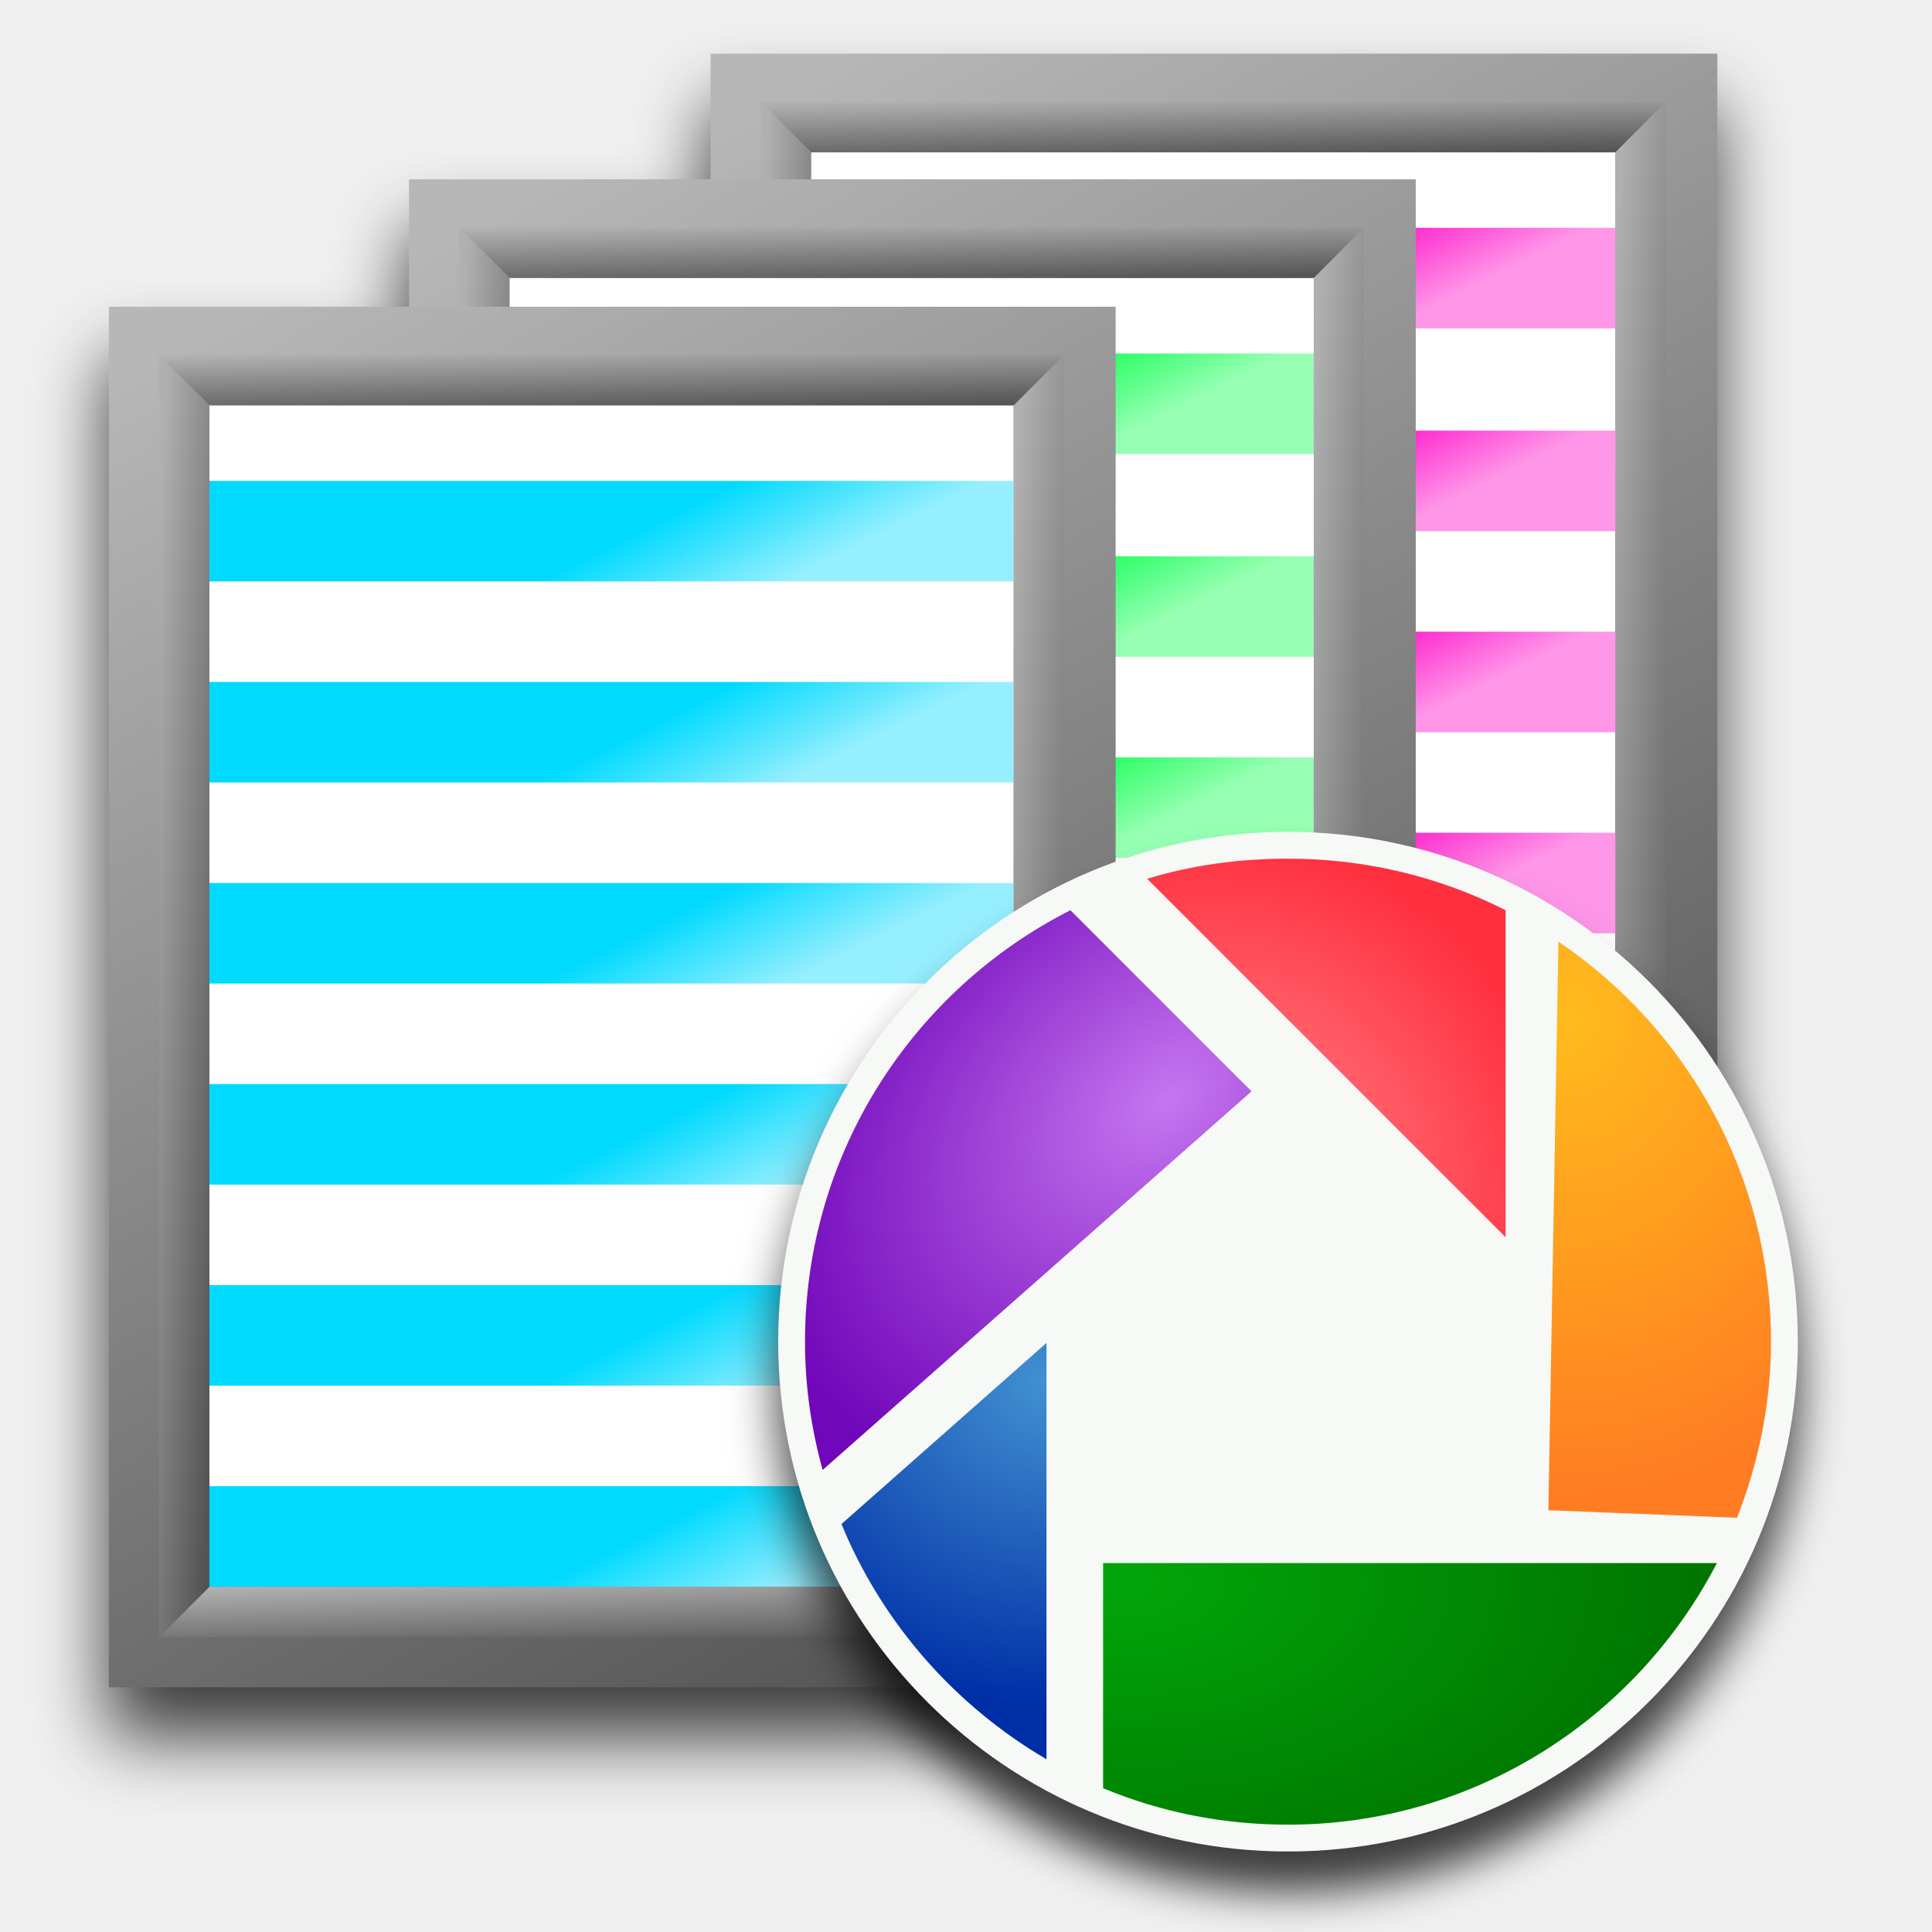
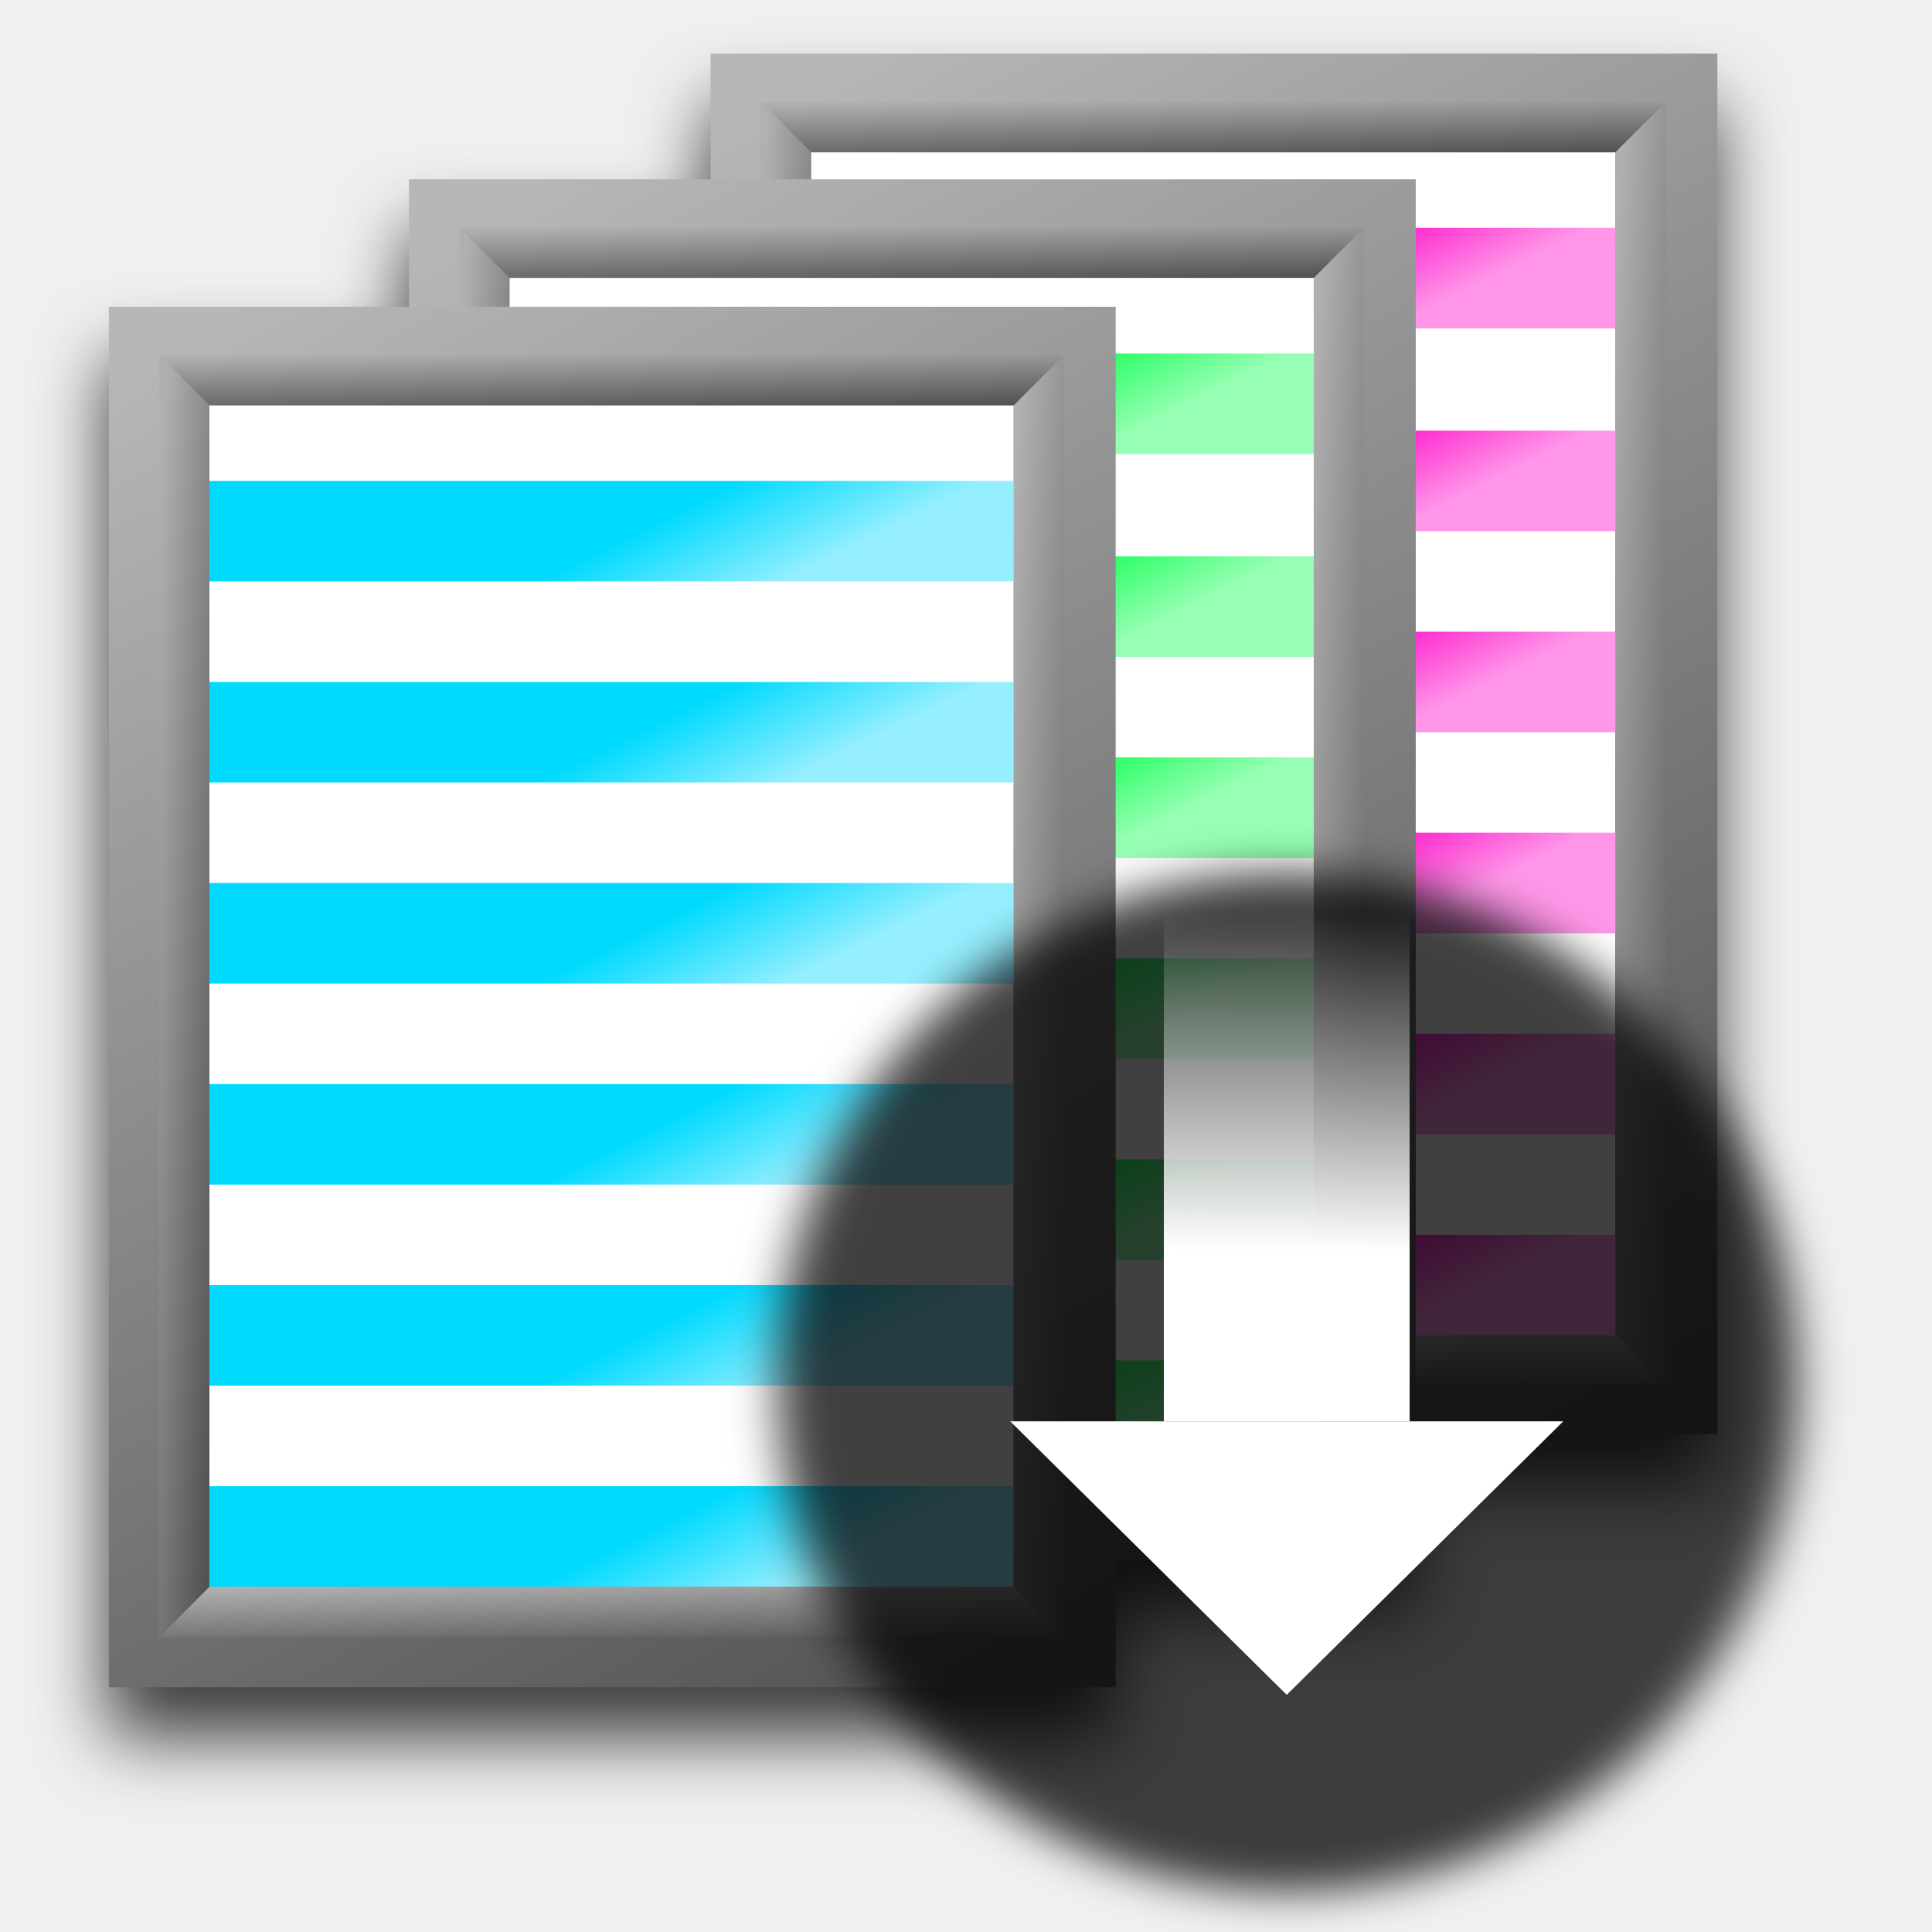
- <svg xmlns="http://www.w3.org/2000/svg" xmlns:xlink="http://www.w3.org/1999/xlink" width="72" height="72" id="svg3374" version="1.0">
+ <svg xmlns="http://www.w3.org/2000/svg" xmlns:ns1="http://www.openswatchbook.org/uri/2009/osb" xmlns:xlink="http://www.w3.org/1999/xlink" width="72" height="72" id="svg3374" version="1.0">
  <defs id="defs3376">
+     <linearGradient id="linearGradient4256">
+       <stop style="stop-color:#ffffff;stop-opacity:1;" offset="0" id="stop4258" />
+       <stop style="stop-color:#ffffff;stop-opacity:0;" offset="1" id="stop4260" />
+     </linearGradient>
    <linearGradient id="linearGradient3371">
      <stop style="stop-color:#ffbb1c;stop-opacity:1;" offset="0" id="stop3373" />
      <stop style="stop-color:#ff7c22;stop-opacity:1;" offset="1" id="stop3375" />
    </linearGradient>
    <linearGradient id="linearGradient3359">
      <stop style="stop-color:#ff9196;stop-opacity:1;" offset="0" id="stop3361" />
      <stop style="stop-color:#ff2f3e;stop-opacity:1;" offset="1" id="stop3363" />
    </linearGradient>
    <linearGradient id="linearGradient3351">
      <stop style="stop-color:#01a60a;stop-opacity:1;" offset="0" id="stop3353" />
      <stop style="stop-color:#007600;stop-opacity:1;" offset="1" id="stop3355" />
    </linearGradient>
    <linearGradient id="linearGradient3335">
      <stop style="stop-color:#4191d1;stop-opacity:1;" offset="0" id="stop3337" />
      <stop style="stop-color:#002ea6;stop-opacity:1;" offset="1" id="stop3339" />
    </linearGradient>
    <linearGradient id="linearGradient3325">
      <stop style="stop-color:#c576f0;stop-opacity:1;" offset="0" id="stop3327" />
      <stop style="stop-color:#7107ba;stop-opacity:1;" offset="1" id="stop3329" />
    </linearGradient>
    <linearGradient id="linearGradient5098">
      <stop id="stop5100" offset="0" style="stop-color:#ff00c6;stop-opacity:1;" />
      <stop id="stop5102" offset="1" style="stop-color:#ff96e8;stop-opacity:1;" />
    </linearGradient>
    <linearGradient id="linearGradient5020">
      <stop id="stop5022" offset="0" style="stop-color:#00ff46;stop-opacity:1;" />
      <stop id="stop5024" offset="1" style="stop-color:#96ffb3;stop-opacity:1;" />
    </linearGradient>
    <linearGradient id="linearGradient4216">
      <stop style="stop-color:#00daff;stop-opacity:1;" offset="0" id="stop4218" />
      <stop style="stop-color:#96efff;stop-opacity:1;" offset="1" id="stop4220" />
    </linearGradient>
    <linearGradient id="linearGradient4170">
      <stop id="stop4172" offset="0" style="stop-color:#b0b0b0;stop-opacity:1;" />
      <stop id="stop4174" offset="1" style="stop-color:#535353;stop-opacity:1;" />
    </linearGradient>
-     <linearGradient id="linearGradient4158">
+     <linearGradient id="linearGradient4158" ns1:paint="gradient">
      <stop style="stop-color:#b7b7b7;stop-opacity:1;" offset="0" id="stop4160" />
      <stop style="stop-color:#535353;stop-opacity:1;" offset="1" id="stop4162" />
    </linearGradient>
    <linearGradient xlink:href="#linearGradient4158" id="linearGradient4928" gradientUnits="userSpaceOnUse" x1="20" y1="7" x2="50" y2="62" />
    <linearGradient xlink:href="#linearGradient4170" id="linearGradient4930" gradientUnits="userSpaceOnUse" gradientTransform="matrix(0.8986702,0,0,3.6409964e-2,3.519948,8.742582)" x1="20" y1="7" x2="50" y2="62" />
    <linearGradient xlink:href="#linearGradient4170" id="linearGradient4934" gradientUnits="userSpaceOnUse" gradientTransform="matrix(4.992612e-2,0,0,0.928454,16.25111,2.435841)" x1="15" y1="13.173" x2="55.059" y2="55.897" />
    <linearGradient xlink:href="#linearGradient4170" id="linearGradient5035" gradientUnits="userSpaceOnUse" gradientTransform="matrix(4.992612e-2,0,0,0.928454,51.19192,4.36586)" x1="15" y1="13.173" x2="56.245" y2="67.461" />
    <linearGradient xlink:href="#linearGradient4170" id="linearGradient5038" gradientUnits="userSpaceOnUse" gradientTransform="matrix(4.992612e-2,0,0,0.928454,17.19192,4.36586)" x1="15" y1="13.173" x2="55.059" y2="55.897" />
    <linearGradient xlink:href="#linearGradient4170" id="linearGradient5041" gradientUnits="userSpaceOnUse" gradientTransform="matrix(0.8986702,0,0,3.6409964e-2,4.460755,59.6726)" x1="20" y1="7" x2="60.689" y2="63.922" />
    <linearGradient xlink:href="#linearGradient4170" id="linearGradient5045" gradientUnits="userSpaceOnUse" gradientTransform="matrix(0.8986702,0,0,3.6409964e-2,4.460755,10.6726)" x1="20" y1="7" x2="50" y2="62" />
    <linearGradient xlink:href="#linearGradient4158" id="linearGradient5048" gradientUnits="userSpaceOnUse" x1="20" y1="7" x2="50" y2="62" gradientTransform="translate(0.9408073,1.930019)" />
    <linearGradient xlink:href="#linearGradient4170" id="linearGradient5083" gradientUnits="userSpaceOnUse" gradientTransform="matrix(4.992612e-2,0,0,0.928454,63.19192,-0.6341396)" x1="15" y1="13.173" x2="56.245" y2="67.461" />
    <linearGradient xlink:href="#linearGradient4170" id="linearGradient5086" gradientUnits="userSpaceOnUse" gradientTransform="matrix(4.992612e-2,0,0,0.928454,29.19192,-0.6341396)" x1="15" y1="13.173" x2="55.059" y2="55.897" />
    <linearGradient xlink:href="#linearGradient4170" id="linearGradient5089" gradientUnits="userSpaceOnUse" gradientTransform="matrix(0.8986702,0,0,3.6409964e-2,16.46075,54.6726)" x1="20" y1="7" x2="60.689" y2="63.922" />
    <linearGradient xlink:href="#linearGradient4170" id="linearGradient5093" gradientUnits="userSpaceOnUse" gradientTransform="matrix(0.8986702,0,0,3.6409964e-2,16.46075,5.672601)" x1="20" y1="7" x2="50" y2="62" />
    <linearGradient xlink:href="#linearGradient4158" id="linearGradient5096" gradientUnits="userSpaceOnUse" x1="20" y1="7" x2="50" y2="62" gradientTransform="translate(12.94081,-3.069981)" />
    <linearGradient xlink:href="#linearGradient4170" id="linearGradient3270" gradientUnits="userSpaceOnUse" gradientTransform="matrix(4.992612e-2,0,0,0.928454,50.25111,2.435841)" x1="15" y1="13.173" x2="55.059" y2="67.385" />
    <linearGradient xlink:href="#linearGradient4170" id="linearGradient3272" gradientUnits="userSpaceOnUse" gradientTransform="matrix(0.8986702,0,0,3.6409964e-2,3.519948,57.74258)" x1="20" y1="7" x2="60.623" y2="62" />
    <linearGradient xlink:href="#linearGradient4216" id="linearGradient3491" gradientUnits="userSpaceOnUse" x1="40" y1="14" x2="42" y2="18" />
    <linearGradient xlink:href="#linearGradient5020" id="linearGradient3493" gradientUnits="userSpaceOnUse" gradientTransform="translate(0.9408073,1.930019)" x1="40" y1="14" x2="42" y2="18" />
    <linearGradient xlink:href="#linearGradient5098" id="linearGradient3495" gradientUnits="userSpaceOnUse" gradientTransform="translate(12.94081,-3.069981)" x1="40" y1="14" x2="42" y2="18" />
    <filter id="filter4396">
      <feGaussianBlur stdDeviation="1.451" id="feGaussianBlur4398" />
    </filter>
-     <radialGradient xlink:href="#linearGradient3371" id="radialGradient3386" gradientUnits="userSpaceOnUse" gradientTransform="matrix(-2.0378489e-6,4.338983,-3.615819,-1.6982073e-6,126.6623,-198.9491)" cx="50" cy="21.202" fx="50" fy="21.202" r="2.766" />
-     <radialGradient xlink:href="#linearGradient3359" id="radialGradient3388" gradientUnits="userSpaceOnUse" gradientTransform="matrix(2.033491,-1.2296641e-7,3.7206219e-8,2.095906,-43.58926,-22.34343)" cx="41.598" cy="21.475" fx="41.598" fy="21.475" r="4.453" />
-     <radialGradient xlink:href="#linearGradient3351" id="radialGradient3390" gradientUnits="userSpaceOnUse" gradientTransform="matrix(3.1432731e-8,1.04918,-1.836066,5.500728e-8,90.95712,-8.918034)" cx="39" cy="28.298" fx="39" fy="28.298" r="7.625" />
-     <radialGradient xlink:href="#linearGradient3335" id="radialGradient3392" gradientUnits="userSpaceOnUse" gradientTransform="matrix(-0.3926382,3.141105,-3.528033,-0.4410045,154.3109,-76.37296)" cx="37" cy="29.133" fx="37" fy="29.133" r="2.547" />
-     <radialGradient xlink:href="#linearGradient3325" id="radialGradient3394" gradientUnits="userSpaceOnUse" gradientTransform="matrix(-0.9014081,-1.08169,1.566906,-1.305754,44.01013,89.97276)" cx="40" cy="20.452" fx="40" fy="20.452" r="5.547" />
    <filter id="filter3420">
      <feGaussianBlur stdDeviation="0.809" id="feGaussianBlur3422" />
    </filter>
+     <linearGradient xlink:href="#linearGradient4256" id="linearGradient4262" x1="48" y1="47" x2="48.041" y2="37.112" gradientUnits="userSpaceOnUse" gradientTransform="matrix(1.145002,0,0,1.274084,-7.007056,-13.28375)" />
  </defs>
  <g id="layer2" style="display:inline">
    <path style="opacity:0.75;fill:#000000;fill-opacity:1;fill-rule:nonzero;stroke:none;stroke-width:1.41;stroke-linecap:round;stroke-linejoin:round;stroke-miterlimit:4;stroke-dashoffset:0;stroke-opacity:1;filter:url(#filter4396)" d="M 25.938,4 L 25.938,9 L 13.938,9 L 13.938,14.062 L 2,14.062 L 2,69 L 42.062,69 L 42.062,63.938 L 54,63.938 L 54,58.938 L 66,58.938 L 66,4 L 25.938,4 z" id="rect2589" transform="matrix(0.9365854,0,0,0.9365854,2.126829,0.1268293)" />
  </g>
  <g id="layer1" style="display:inline">
    <g id="g5114" transform="matrix(0.9365854,0,0,0.9365854,0.3121951,-1.746341)">
      <rect y="4" x="27.941" height="54.93" width="40.059" id="rect4980" style="fill:url(#linearGradient5096);fill-opacity:1;fill-rule:nonzero;stroke:none;stroke-width:1.41;stroke-linecap:round;stroke-linejoin:round;stroke-miterlimit:4;stroke-dasharray:none;stroke-dashoffset:0;stroke-opacity:1" />
      <path id="path4982" d="M 29.941,5.93 L 65.941,5.93 L 63.941,7.93 L 31.941,7.93 L 29.941,5.93 z" style="fill:url(#linearGradient5093);fill-opacity:1;fill-rule:nonzero;stroke:none;stroke-width:1.41;stroke-linecap:round;stroke-linejoin:round;stroke-miterlimit:4;stroke-dashoffset:0;stroke-opacity:1" />
      <rect y="7.93" x="31.941" height="47" width="32" id="rect4984" style="fill:#ffffff;fill-opacity:1;fill-rule:nonzero;stroke:none;stroke-width:1;stroke-linecap:round;stroke-linejoin:round;stroke-miterlimit:4;stroke-dasharray:none;stroke-dashoffset:0;stroke-opacity:1" />
      <path id="path4986" d="M 31.941,54.93 L 63.941,54.93 L 65.941,56.93 L 29.941,56.93 L 31.941,54.93 z" style="fill:url(#linearGradient5089);fill-opacity:1;fill-rule:nonzero;stroke:none;stroke-width:1.41;stroke-linecap:round;stroke-linejoin:round;stroke-miterlimit:4;stroke-dashoffset:0;stroke-opacity:1" />
      <path id="path4988" d="M 29.941,5.93 L 31.941,7.93 L 31.941,54.93 L 29.941,56.93 L 29.941,5.93 z" style="fill:url(#linearGradient5086);fill-opacity:1;fill-rule:nonzero;stroke:none;stroke-width:1.41;stroke-linecap:round;stroke-linejoin:round;stroke-miterlimit:4;stroke-dashoffset:0;stroke-opacity:1" />
      <rect y="10.93" x="31.941" height="4" width="32" id="rect4992" style="fill:url(#linearGradient3495);fill-opacity:1;fill-rule:nonzero;stroke:none;stroke-width:1;stroke-linecap:round;stroke-linejoin:round;stroke-miterlimit:4;stroke-dasharray:none;stroke-dashoffset:0;stroke-opacity:1" />
      <use height="72" width="72" transform="translate(5.9192657e-2,32.06998)" id="use5104" xlink:href="#rect4992" y="0" x="0" />
      <use height="72" width="72" transform="translate(0,-8)" id="use5106" xlink:href="#use5104" y="0" x="0" />
      <use height="72" width="72" transform="translate(0,-8)" id="use5108" xlink:href="#use5106" y="0" x="0" />
      <use height="72" width="72" transform="translate(0,-8)" id="use5110" xlink:href="#use5108" y="0" x="0" />
      <use height="72" width="72" transform="translate(0,32)" id="use5112" xlink:href="#use5110" y="0" x="0" />
      <path id="path4990" d="M 63.941,7.93 L 65.941,5.93 L 65.941,56.93 L 63.941,54.93 L 63.941,7.93 z" style="fill:url(#linearGradient5083);fill-opacity:1;fill-rule:nonzero;stroke:none;stroke-width:1.41;stroke-linecap:round;stroke-linejoin:round;stroke-miterlimit:4;stroke-dashoffset:0;stroke-opacity:1" />
    </g>
    <g id="g5060" transform="matrix(0.9365854,0,0,0.9365854,0.3121951,-1.746341)">
      <rect style="fill:url(#linearGradient5048);fill-opacity:1;fill-rule:nonzero;stroke:none;stroke-width:1.41;stroke-linecap:round;stroke-linejoin:round;stroke-miterlimit:4;stroke-dasharray:none;stroke-dashoffset:0;stroke-opacity:1" id="rect4942" width="40.059" height="54.93" x="15.941" y="9" />
      <path style="fill:url(#linearGradient5045);fill-opacity:1;fill-rule:nonzero;stroke:none;stroke-width:1.41;stroke-linecap:round;stroke-linejoin:round;stroke-miterlimit:4;stroke-dashoffset:0;stroke-opacity:1" d="M 17.941,10.93 L 53.941,10.93 L 51.941,12.93 L 19.941,12.93 L 17.941,10.93 z" id="path4944" />
      <rect style="fill:#ffffff;fill-opacity:1;fill-rule:nonzero;stroke:none;stroke-width:1;stroke-linecap:round;stroke-linejoin:round;stroke-miterlimit:4;stroke-dasharray:none;stroke-dashoffset:0;stroke-opacity:1" id="rect4946" width="32" height="47" x="19.941" y="12.93" />
      <path style="fill:url(#linearGradient5041);fill-opacity:1;fill-rule:nonzero;stroke:none;stroke-width:1.41;stroke-linecap:round;stroke-linejoin:round;stroke-miterlimit:4;stroke-dashoffset:0;stroke-opacity:1" d="M 19.941,59.93 L 51.941,59.93 L 53.941,61.93 L 17.941,61.93 L 19.941,59.93 z" id="path4948" />
      <path style="fill:url(#linearGradient5038);fill-opacity:1;fill-rule:nonzero;stroke:none;stroke-width:1.41;stroke-linecap:round;stroke-linejoin:round;stroke-miterlimit:4;stroke-dashoffset:0;stroke-opacity:1" d="M 17.941,10.93 L 19.941,12.93 L 19.941,59.93 L 17.941,61.93 L 17.941,10.93 z" id="path4950" />
      <rect style="fill:url(#linearGradient3493);fill-opacity:1;fill-rule:nonzero;stroke:none;stroke-width:1;stroke-linecap:round;stroke-linejoin:round;stroke-miterlimit:4;stroke-dasharray:none;stroke-dashoffset:0;stroke-opacity:1" id="rect4954" width="32" height="4" x="19.941" y="15.93" />
      <use height="72" width="72" transform="translate(5.9192657e-2,24.06998)" id="use5050" xlink:href="#rect4954" y="0" x="0" />
      <use height="72" width="72" transform="translate(0,-8)" id="use5052" xlink:href="#use5050" y="0" x="0" />
      <use height="72" width="72" transform="translate(0,-8)" id="use5054" xlink:href="#use5052" y="0" x="0" />
      <use height="72" width="72" transform="translate(0,24)" id="use5056" xlink:href="#use5054" y="0" x="0" />
      <use height="72" width="72" transform="translate(0,8)" id="use5058" xlink:href="#use5056" y="0" x="0" />
      <path style="fill:url(#linearGradient5035);fill-opacity:1;fill-rule:nonzero;stroke:none;stroke-width:1.41;stroke-linecap:round;stroke-linejoin:round;stroke-miterlimit:4;stroke-dashoffset:0;stroke-opacity:1" d="M 51.941,12.93 L 53.941,10.93 L 53.941,61.93 L 51.941,59.93 L 51.941,12.93 z" id="path4952" />
    </g>
    <g id="g4914" transform="matrix(0.9365854,0,0,0.9365854,-9.990244,4.809756)">
      <rect y="7.07" x="15" height="54.93" width="40.059" id="rect3386" style="opacity:1;fill:url(#linearGradient4928);fill-opacity:1;fill-rule:nonzero;stroke:none;stroke-width:1.41;stroke-linecap:round;stroke-linejoin:round;stroke-miterlimit:4;stroke-dasharray:none;stroke-dashoffset:0;stroke-opacity:1" />
      <path id="rect4166" d="M 17,9 L 53,9 L 51,11 L 19,11 L 17,9 z" style="fill:url(#linearGradient4930);fill-opacity:1;fill-rule:nonzero;stroke:none;stroke-width:1.41;stroke-linecap:round;stroke-linejoin:round;stroke-miterlimit:4;stroke-dashoffset:0;stroke-opacity:1" />
      <rect y="11" x="19" height="47" width="32" id="rect4176" style="opacity:1;fill:#ffffff;fill-opacity:1;fill-rule:nonzero;stroke:none;stroke-width:1;stroke-linecap:round;stroke-linejoin:round;stroke-miterlimit:4;stroke-dasharray:none;stroke-dashoffset:0;stroke-opacity:1" />
      <path id="rect4180" d="M 19,58 L 51,58 L 53,60 L 17,60 L 19,58 z" style="fill:url(#linearGradient3272);fill-opacity:1;fill-rule:nonzero;stroke:none;stroke-width:1.41;stroke-linecap:round;stroke-linejoin:round;stroke-miterlimit:4;stroke-dashoffset:0;stroke-opacity:1" />
      <path id="rect4184" d="M 17,9 L 19,11 L 19,58 L 17,60 L 17,9 z" style="fill:url(#linearGradient4934);fill-opacity:1;fill-rule:nonzero;stroke:none;stroke-width:1.41;stroke-linecap:round;stroke-linejoin:round;stroke-miterlimit:4;stroke-dashoffset:0;stroke-opacity:1" />
      <rect y="14" x="19" height="4" width="32" id="rect4204" style="opacity:1;fill:url(#linearGradient3491);fill-opacity:1;fill-rule:nonzero;stroke:none;stroke-width:1;stroke-linecap:round;stroke-linejoin:round;stroke-miterlimit:4;stroke-dasharray:none;stroke-dashoffset:0;stroke-opacity:1" />
      <use height="72" width="72" transform="translate(0,8)" id="use4206" xlink:href="#rect4204" y="0" x="0" />
      <use height="72" width="72" transform="translate(0,16)" id="use4208" xlink:href="#rect4204" y="0" x="0" />
      <use height="72" width="72" transform="translate(0,24)" id="use4210" xlink:href="#rect4204" y="0" x="0" />
      <use height="72" width="72" transform="translate(0,32)" id="use4212" xlink:href="#rect4204" y="0" x="0" />
      <use height="72" width="72" transform="translate(0,40)" id="use4214" xlink:href="#rect4204" y="0" x="0" />
      <path id="rect4188" d="M 51,11 L 53,9 L 53,60 L 51,58 L 51,11 z" style="fill:url(#linearGradient3270);fill-opacity:1;fill-rule:nonzero;stroke:none;stroke-width:1.41;stroke-linecap:round;stroke-linejoin:round;stroke-miterlimit:4;stroke-dashoffset:0;stroke-opacity:1" />
    </g>
  </g>
  <g id="layer4" style="display:inline">
    <path style="opacity:0.75;fill:#000000;fill-opacity:1;fill-rule:nonzero;stroke:none;stroke-width:0.473;stroke-linecap:butt;stroke-linejoin:miter;stroke-miterlimit:4;stroke-dasharray:none;stroke-dashoffset:0;stroke-opacity:0.376;display:inline;filter:url(#filter3420)" id="path3418" d="M 66,46 A 17,19 0 1 1 32,46 A 17,19 0 1 1 66,46 z" transform="matrix(1.117647,0,0,1,-6.764708,5.5)" />
  </g>
  <g id="layer3" style="display:inline">
-     <path style="opacity:1;fill:#f6f9f5;fill-opacity:1;fill-rule:nonzero;stroke:none;stroke-width:0.473;stroke-linecap:butt;stroke-linejoin:miter;stroke-miterlimit:4;stroke-dasharray:none;stroke-dashoffset:0;stroke-opacity:0.376" id="path3396" d="M 66,46 A 17,19 0 1 1 32,46 A 17,19 0 1 1 66,46 z" transform="matrix(1.117647,0,0,1,-6.764708,4)" />
-     <g id="g3379" transform="matrix(1.5,0,0,1.5,-16.5,11)">
-       <path id="path2498" d="M 49.719,16.062 L 49.469,30.188 L 54.156,30.375 C 54.687,29.02 55,27.543 55,26 C 55,21.86 52.911,18.22 49.719,16.062 z" style="opacity:1;fill:url(#radialGradient3386);fill-opacity:1;fill-rule:nonzero;stroke:none;stroke-width:3;stroke-linecap:butt;stroke-linejoin:miter;stroke-miterlimit:4;stroke-dasharray:none;stroke-dashoffset:0;stroke-opacity:1" />
-       <path id="path3286" d="M 43,14 C 41.782,14 40.608,14.162 39.5,14.5 L 48.406,23.406 L 48.406,15.281 C 46.78,14.457 44.947,14 43,14 z" style="fill:url(#radialGradient3388);fill-opacity:1;fill-rule:evenodd;stroke:none;stroke-width:1px;stroke-linecap:butt;stroke-linejoin:miter;stroke-opacity:1" />
-       <path id="path3297" d="M 38.406,31.5 L 38.406,37.094 C 39.822,37.685 41.371,38 43,38 C 47.638,38 51.659,35.354 53.656,31.5 L 38.406,31.5 z" style="opacity:1;fill:url(#radialGradient3390);fill-opacity:1;fill-rule:nonzero;stroke:none;stroke-width:3;stroke-linecap:butt;stroke-linejoin:miter;stroke-miterlimit:4;stroke-dasharray:none;stroke-dashoffset:0;stroke-opacity:1;display:inline" />
-       <path id="path3283" d="M 37,26.031 L 31.906,30.531 C 32.915,32.989 34.728,35.046 37,36.375 L 37,26.031 z" style="fill:url(#radialGradient3392);fill-opacity:1;fill-rule:evenodd;stroke:none;stroke-width:1px;stroke-linecap:butt;stroke-linejoin:miter;stroke-opacity:1;display:inline" />
-       <path id="path3278" d="M 37.594,15.281 C 33.686,17.261 31,21.323 31,26 C 31,27.108 31.156,28.169 31.438,29.188 L 42.094,19.781 L 37.594,15.281 z" style="opacity:1;fill:url(#radialGradient3394);fill-opacity:1;fill-rule:nonzero;stroke:none;stroke-width:3;stroke-linecap:butt;stroke-linejoin:miter;stroke-miterlimit:4;stroke-dasharray:none;stroke-dashoffset:0;stroke-opacity:1;display:inline" />
-     </g>
+     <circle style="opacity:1;fill:#b7b7b7;fill-opacity:1;fill-rule:nonzero;stroke:none;stroke-width:0.473;stroke-linecap:butt;stroke-linejoin:miter;stroke-miterlimit:4;stroke-dasharray:none;stroke-dashoffset:0;stroke-opacity:0.376" id="path3396" transform="matrix(1.117647,0,0,1,-6.764708,4)" d="M 66,46 A 17,19 0 1 1 32,46 A 17,19 0 1 1 66,46 z" />
+     <g id="g3379" transform="matrix(1.5,0,0,1.5,-16.5,11)" />
+     <rect style="fill:url(#linearGradient4262);fill-opacity:1;fill-rule:evenodd;stroke:none;stroke-width:1px;stroke-linecap:butt;stroke-linejoin:miter;stroke-opacity:1" id="rect3442" width="9.16" height="19.111" x="43.373" y="33.857" />
+     <path style="fill:#ffffff;fill-opacity:1;fill-rule:evenodd;stroke:none;stroke-width:1px;stroke-linecap:butt;stroke-linejoin:miter;stroke-opacity:1" id="path3454" d="m 48,-68.5 8.66,15 -17.321,0 z" transform="matrix(1.189921,0,0,-0.6795115,-9.163168,16.61475)" />
  </g>
</svg>
